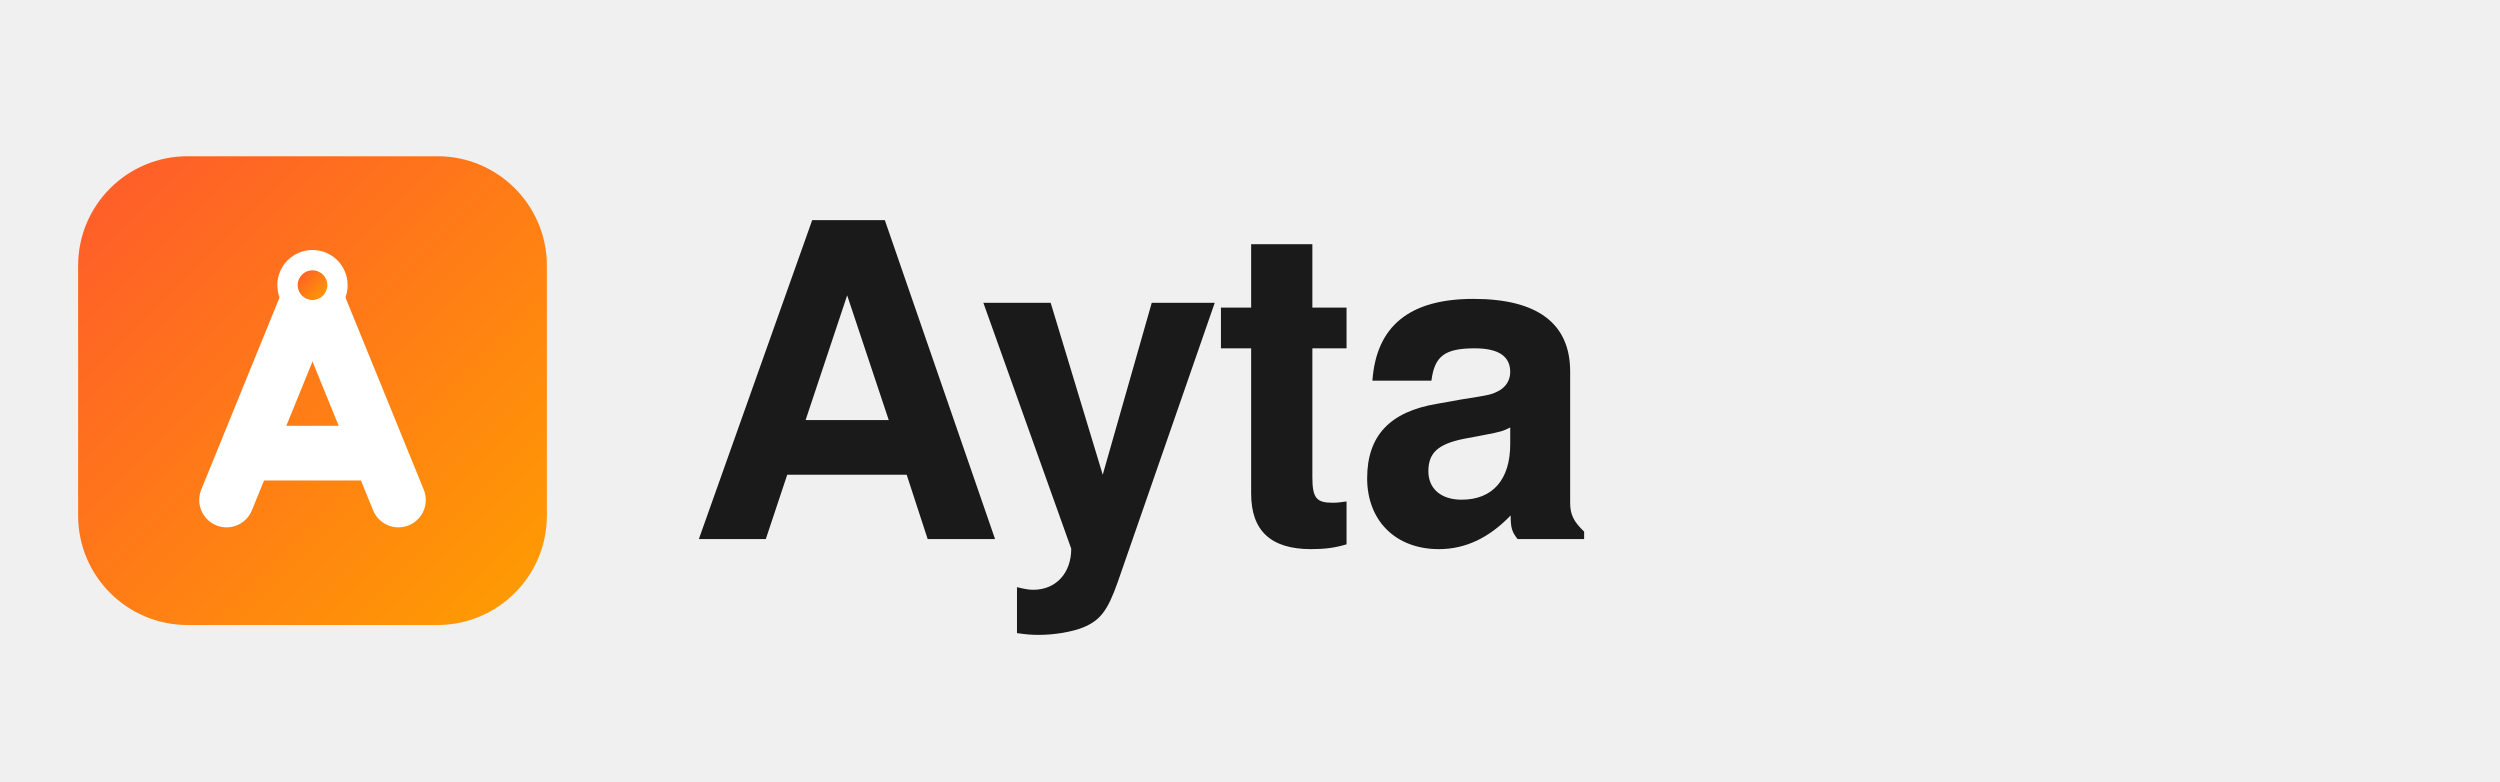
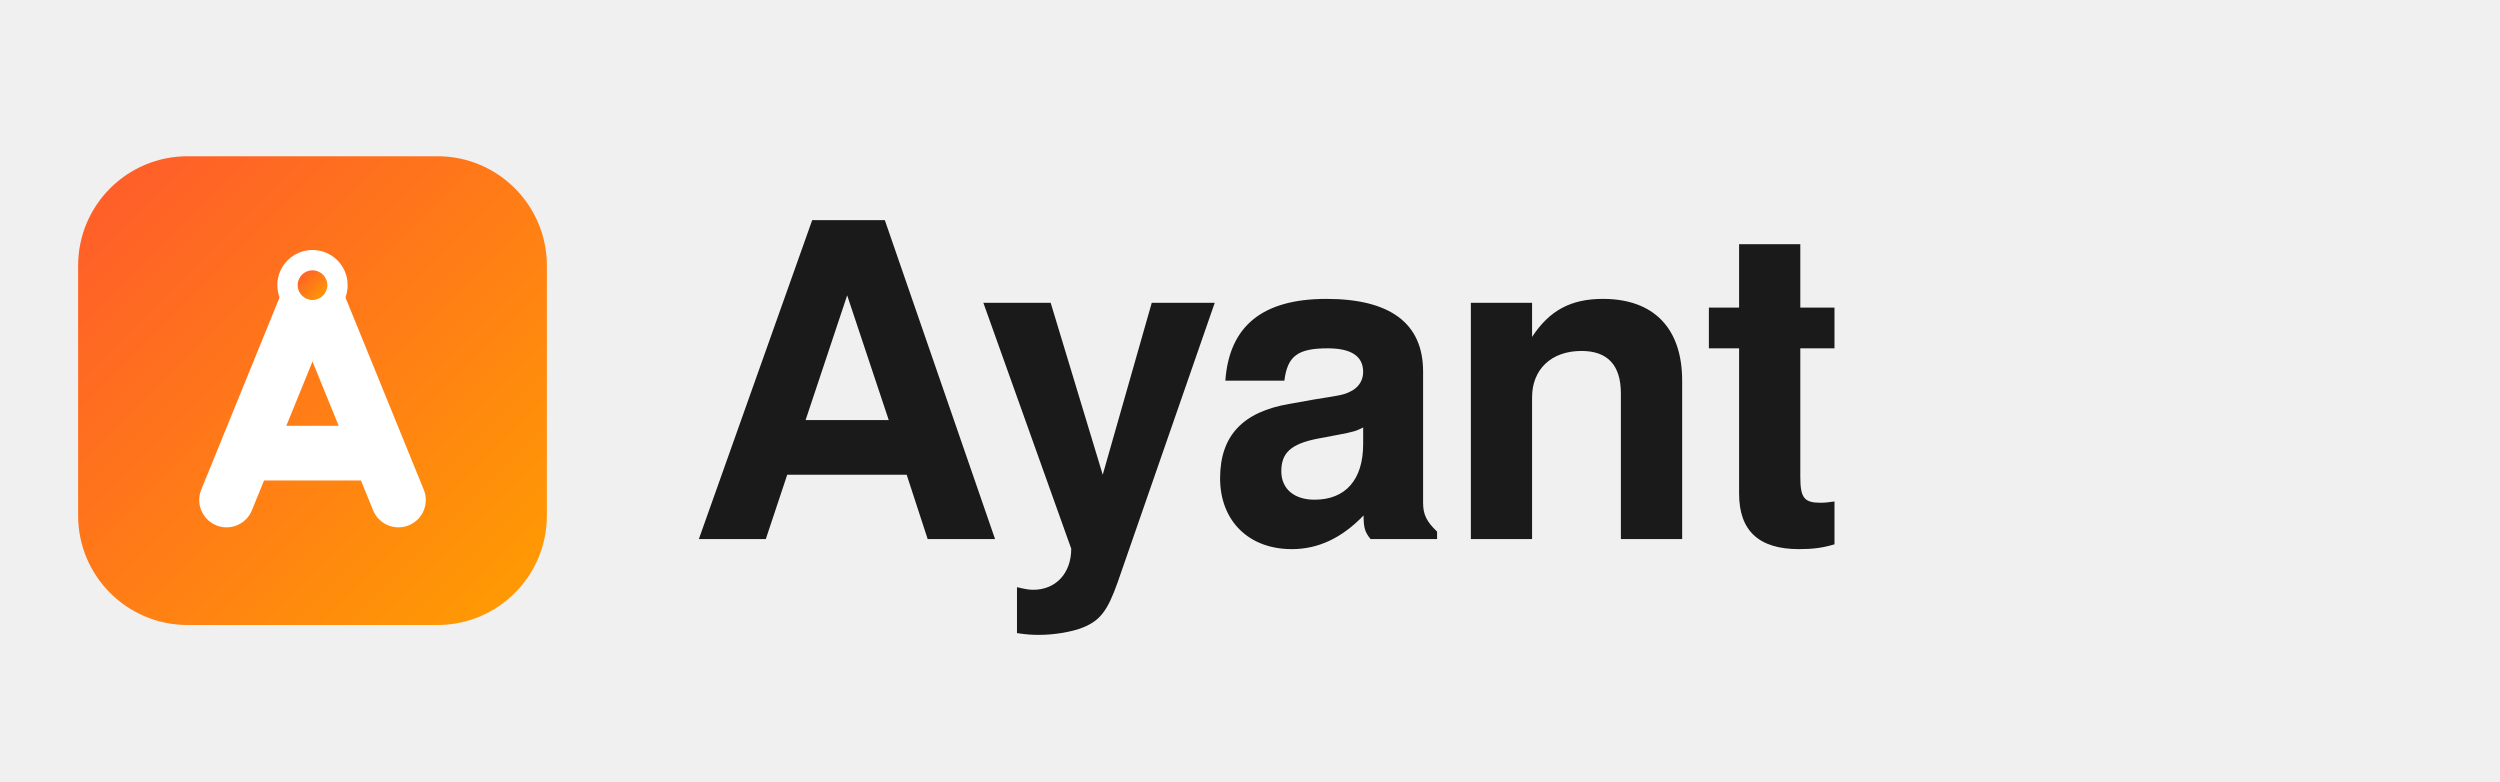
<svg xmlns="http://www.w3.org/2000/svg" width="640" height="200" viewBox="0 0 640 200">
  <defs>
    <linearGradient id="ayta" x1="0" y1="0" x2="1" y2="1">
      <stop offset="0" stop-color="#FF5A2C" />
      <stop offset="1" stop-color="#FF9E00" />
    </linearGradient>
  </defs>
  <rect x="20" y="40" width="120" height="120" rx="28" fill="url(#ayta)" />
  <g fill="none" stroke="#ffffff" stroke-width="14" stroke-linecap="round" stroke-linejoin="round">
    <path d="M80 74 L58 128" />
    <path d="M80 74 L102 128" />
    <path d="M66 116 L94 116" />
  </g>
  <circle cx="80" cy="73" r="9" fill="#ffffff" />
  <circle cx="80" cy="73" r="3.8" fill="url(#ayta)" />
-   <text x="176" y="138" font-family="-apple-system, BlinkMacSystemFont, 'Segoe UI', Helvetica, Arial, sans-serif" font-size="112" font-weight="700" fill="#1A1A1A" letter-spacing="-2">Ayta</text>
+   <text x="176" y="138" font-family="-apple-system, BlinkMacSystemFont, 'Segoe UI', Helvetica, Arial, sans-serif" font-size="112" font-weight="700" fill="#1A1A1A" letter-spacing="-2">Ayant</text>
</svg>
